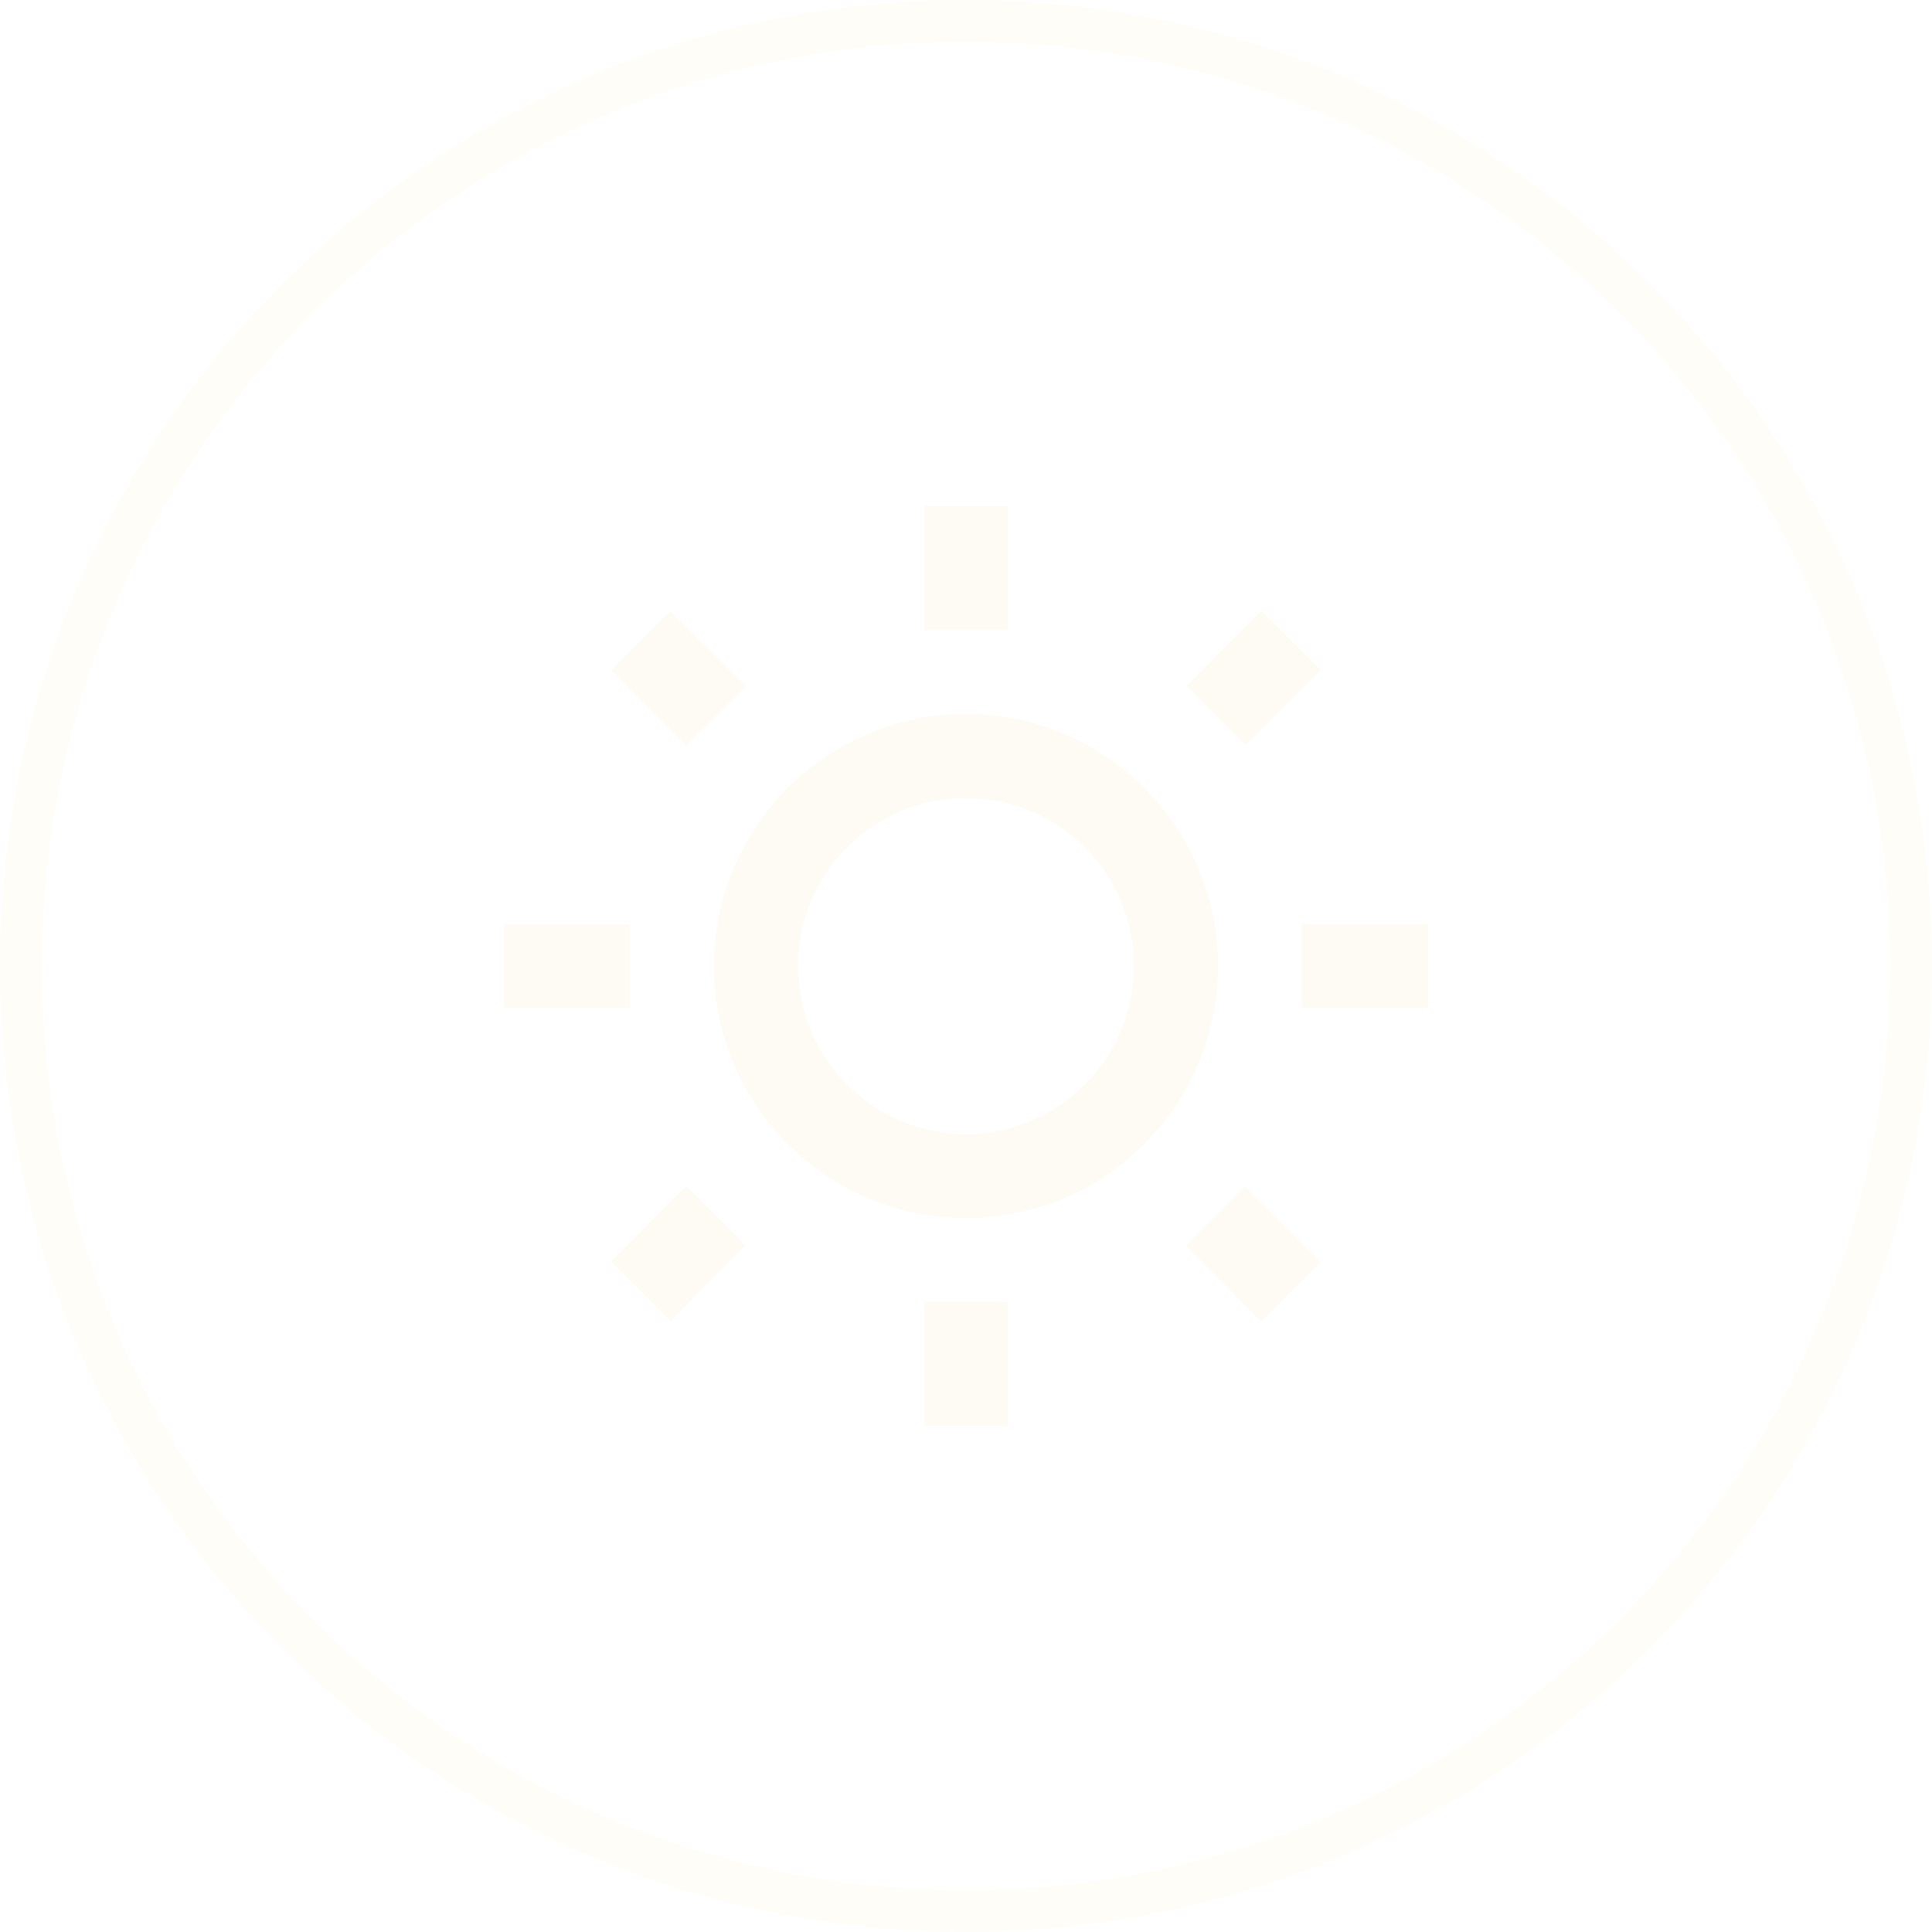
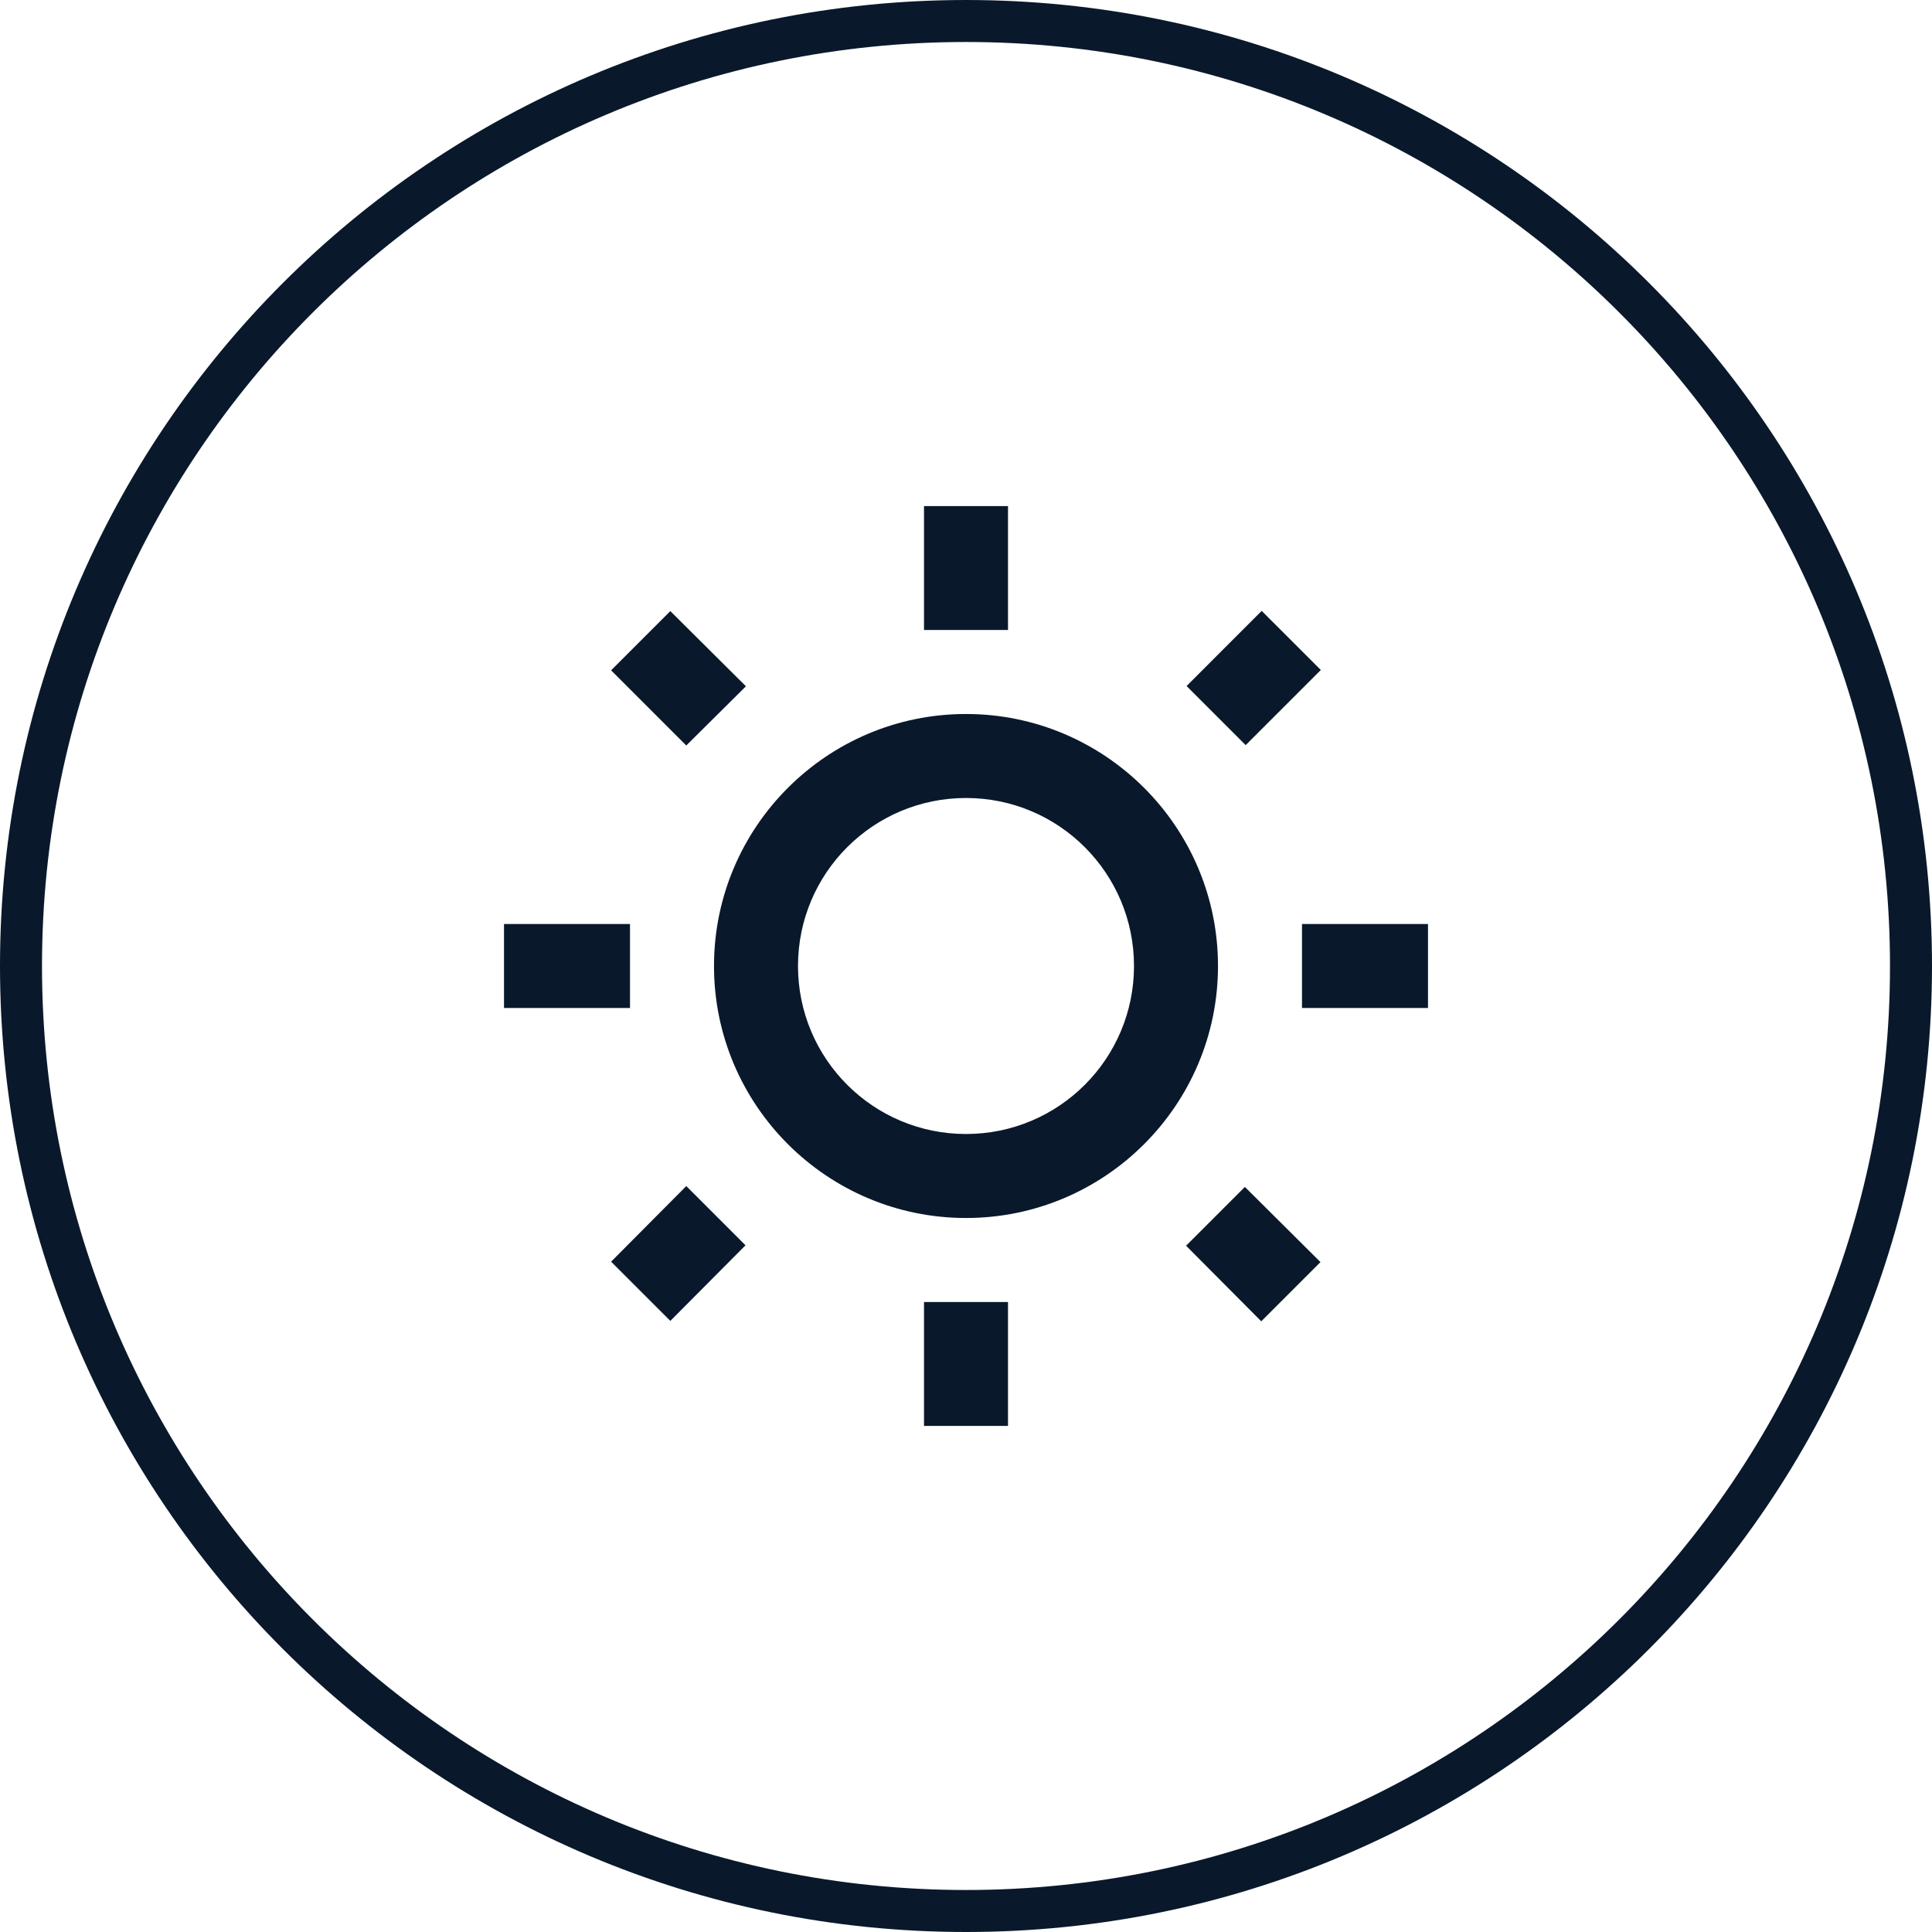
<svg xmlns="http://www.w3.org/2000/svg" width="46" height="46" viewBox="0 0 46 46" fill="none">
-   <circle cx="23" cy="23" r="22.5" stroke="#FEFBF4" stroke-opacity="0.64" />
-   <path fill-rule="evenodd" clip-rule="evenodd" d="M22 12.05H24V15H22V12.05ZM15.96 14.55L17.76 16.34L16.34 17.75L14.55 15.96L15.96 14.55ZM15 22H12V24H15V22ZM31.448 15.952L30.04 14.545L28.252 16.334L29.659 17.741L31.448 15.952ZM28.24 29.66L30.03 31.46L31.44 30.05L29.64 28.26L28.24 29.66ZM34 22H31V24H34V22ZM23 17C19.69 17 17 19.69 17 23C17 26.31 19.69 29 23 29C26.31 29 29 26.31 29 23C29 19.69 26.31 17 23 17ZM19 23C19 25.21 20.79 27 23 27C25.21 27 27 25.21 27 23C27 20.79 25.21 19 23 19C20.79 19 19 20.79 19 23ZM22 31H24V33.95H22V31ZM15.96 31.45L14.55 30.04L16.34 28.24L17.75 29.65L15.96 31.45Z" fill="#FEFBF4" />
+   <circle cx="23" cy="23" r="22.5" stroke="#09192B" stroke-opacity="1" />
+   <path fill-rule="evenodd" clip-rule="evenodd" d="M22 12.05H24V15H22V12.05ZM15.96 14.55L17.76 16.34L16.34 17.75L14.55 15.96L15.96 14.55ZM15 22H12V24H15V22ZM31.448 15.952L30.04 14.545L28.252 16.334L29.659 17.741L31.448 15.952ZM28.24 29.66L30.03 31.46L31.44 30.05L29.64 28.26L28.24 29.66ZM34 22H31V24H34V22ZM23 17C19.69 17 17 19.69 17 23C17 26.31 19.69 29 23 29C26.31 29 29 26.31 29 23C29 19.69 26.31 17 23 17ZM19 23C19 25.21 20.79 27 23 27C25.21 27 27 25.21 27 23C27 20.79 25.21 19 23 19C20.79 19 19 20.79 19 23ZM22 31H24V33.95H22V31ZM15.96 31.45L14.55 30.04L16.34 28.24L17.75 29.65L15.96 31.45Z" fill="#09192B" />
</svg>
